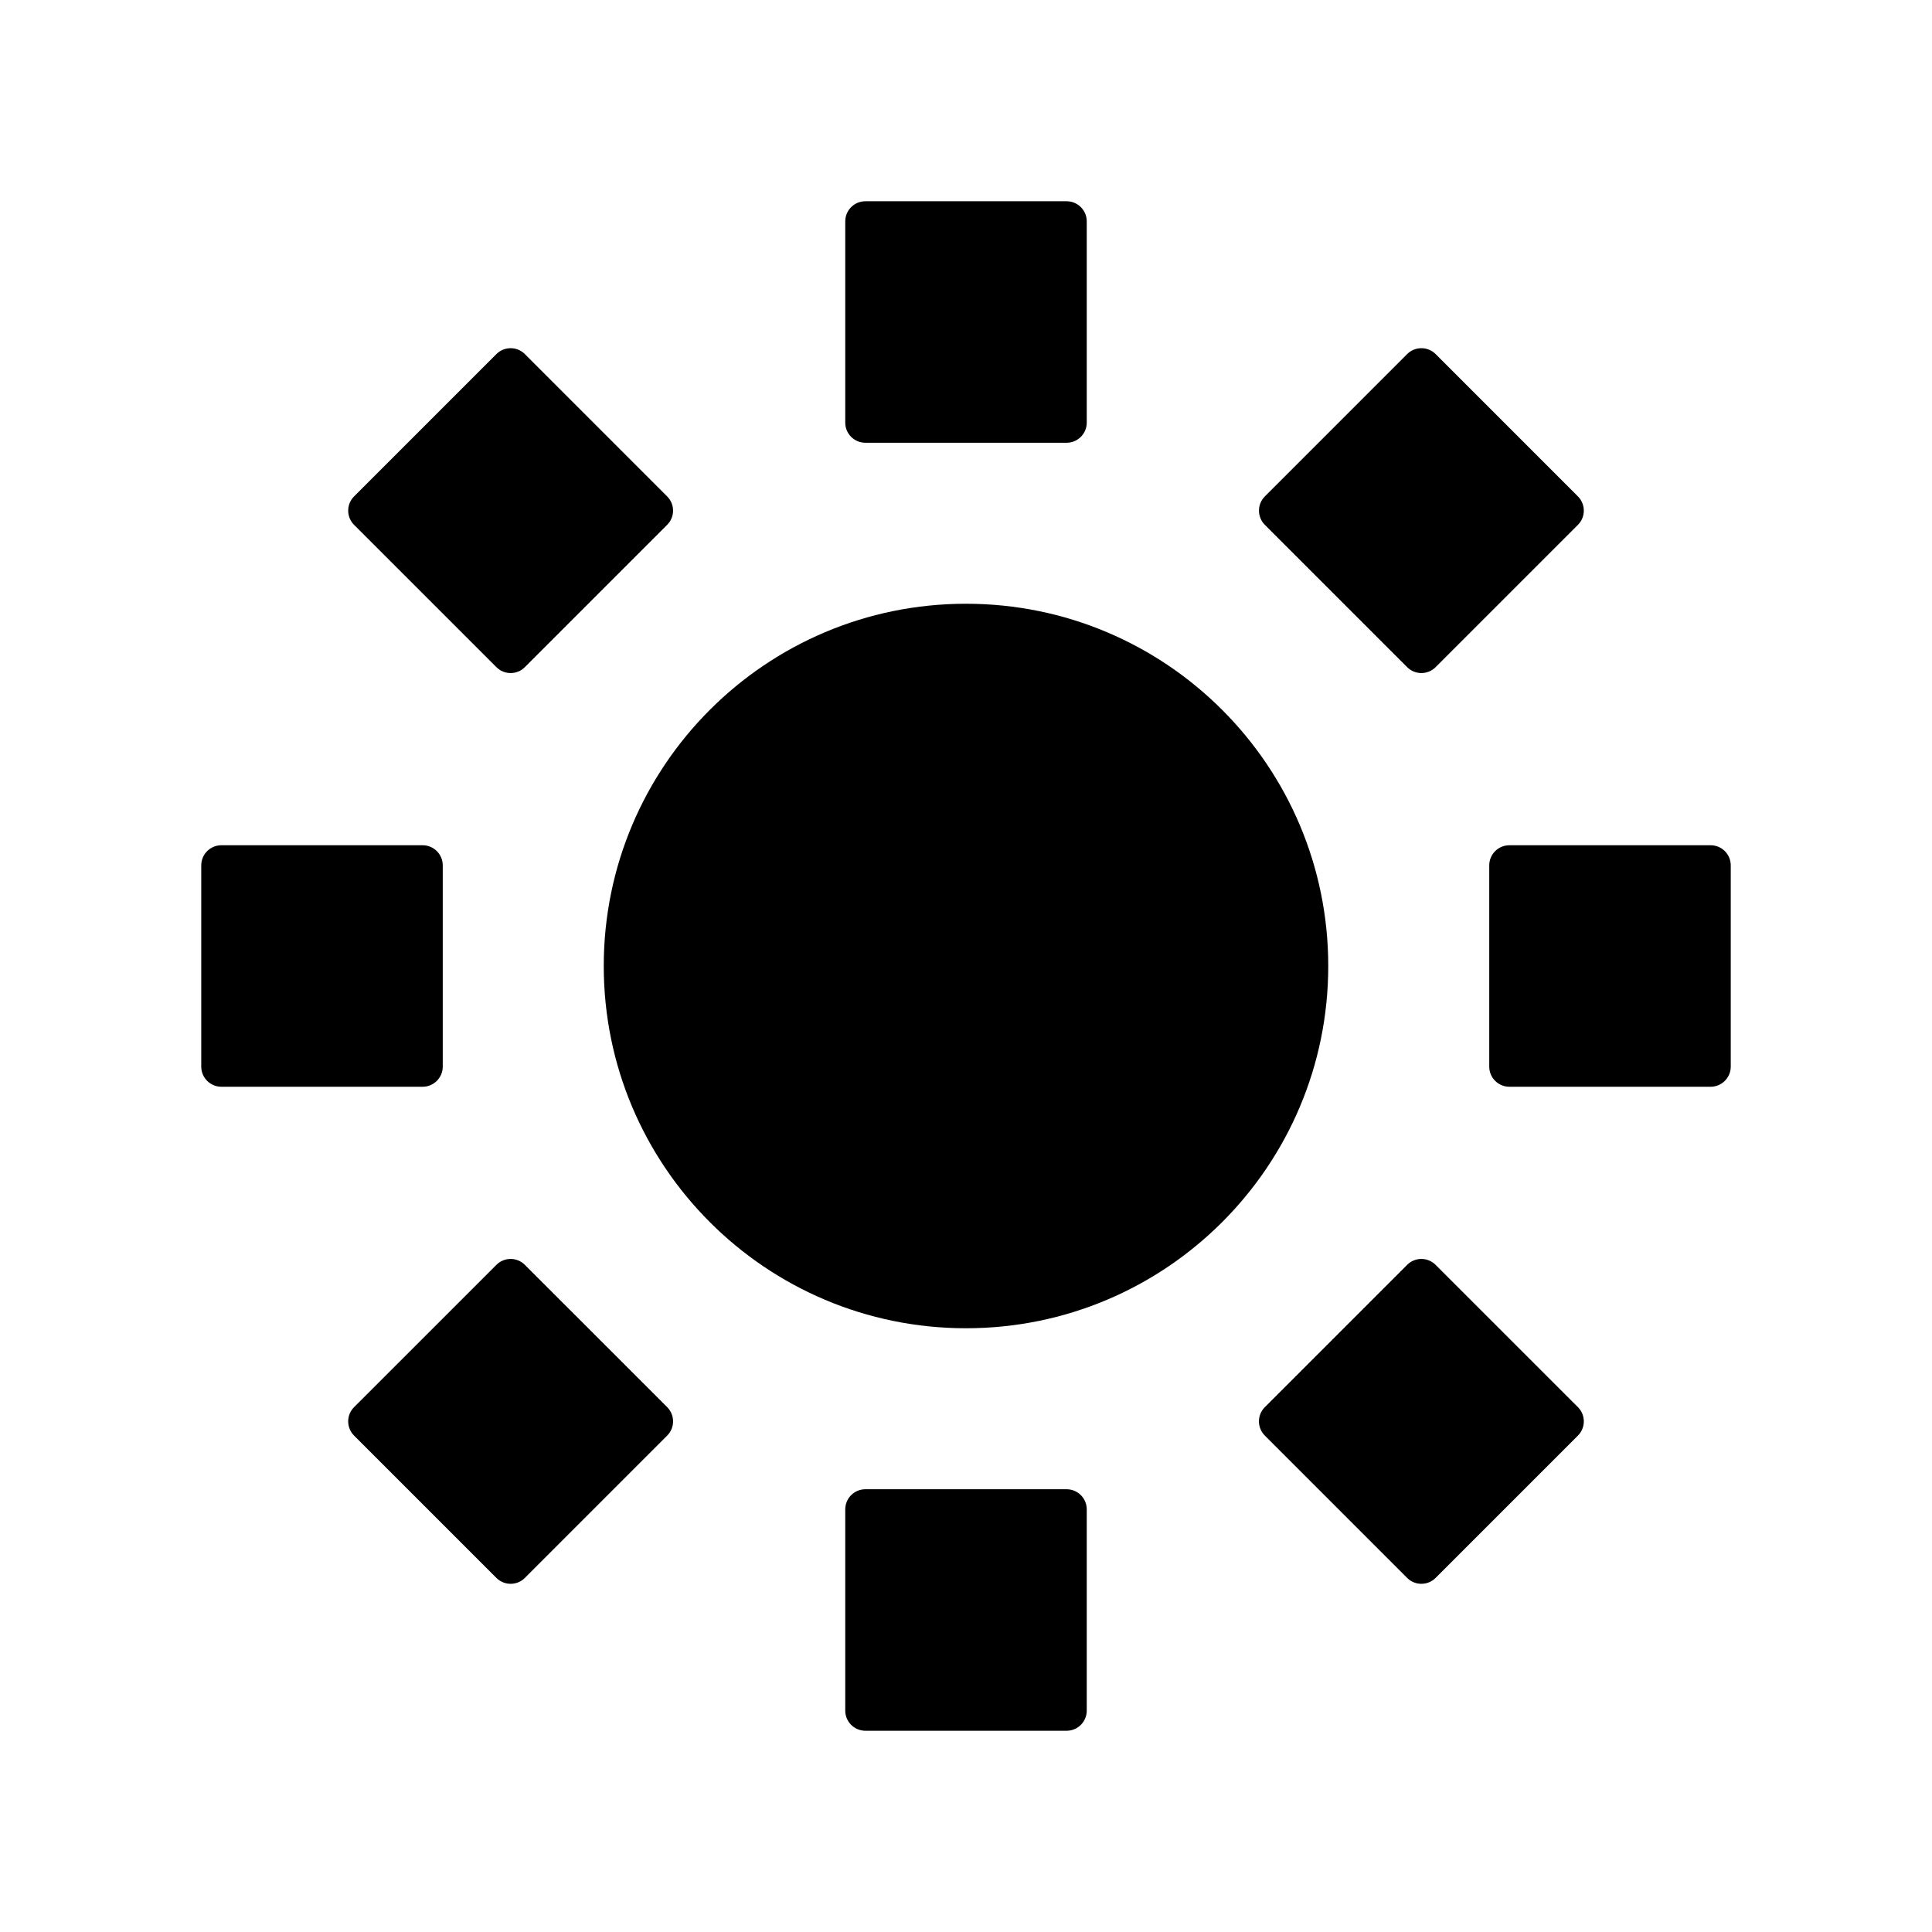
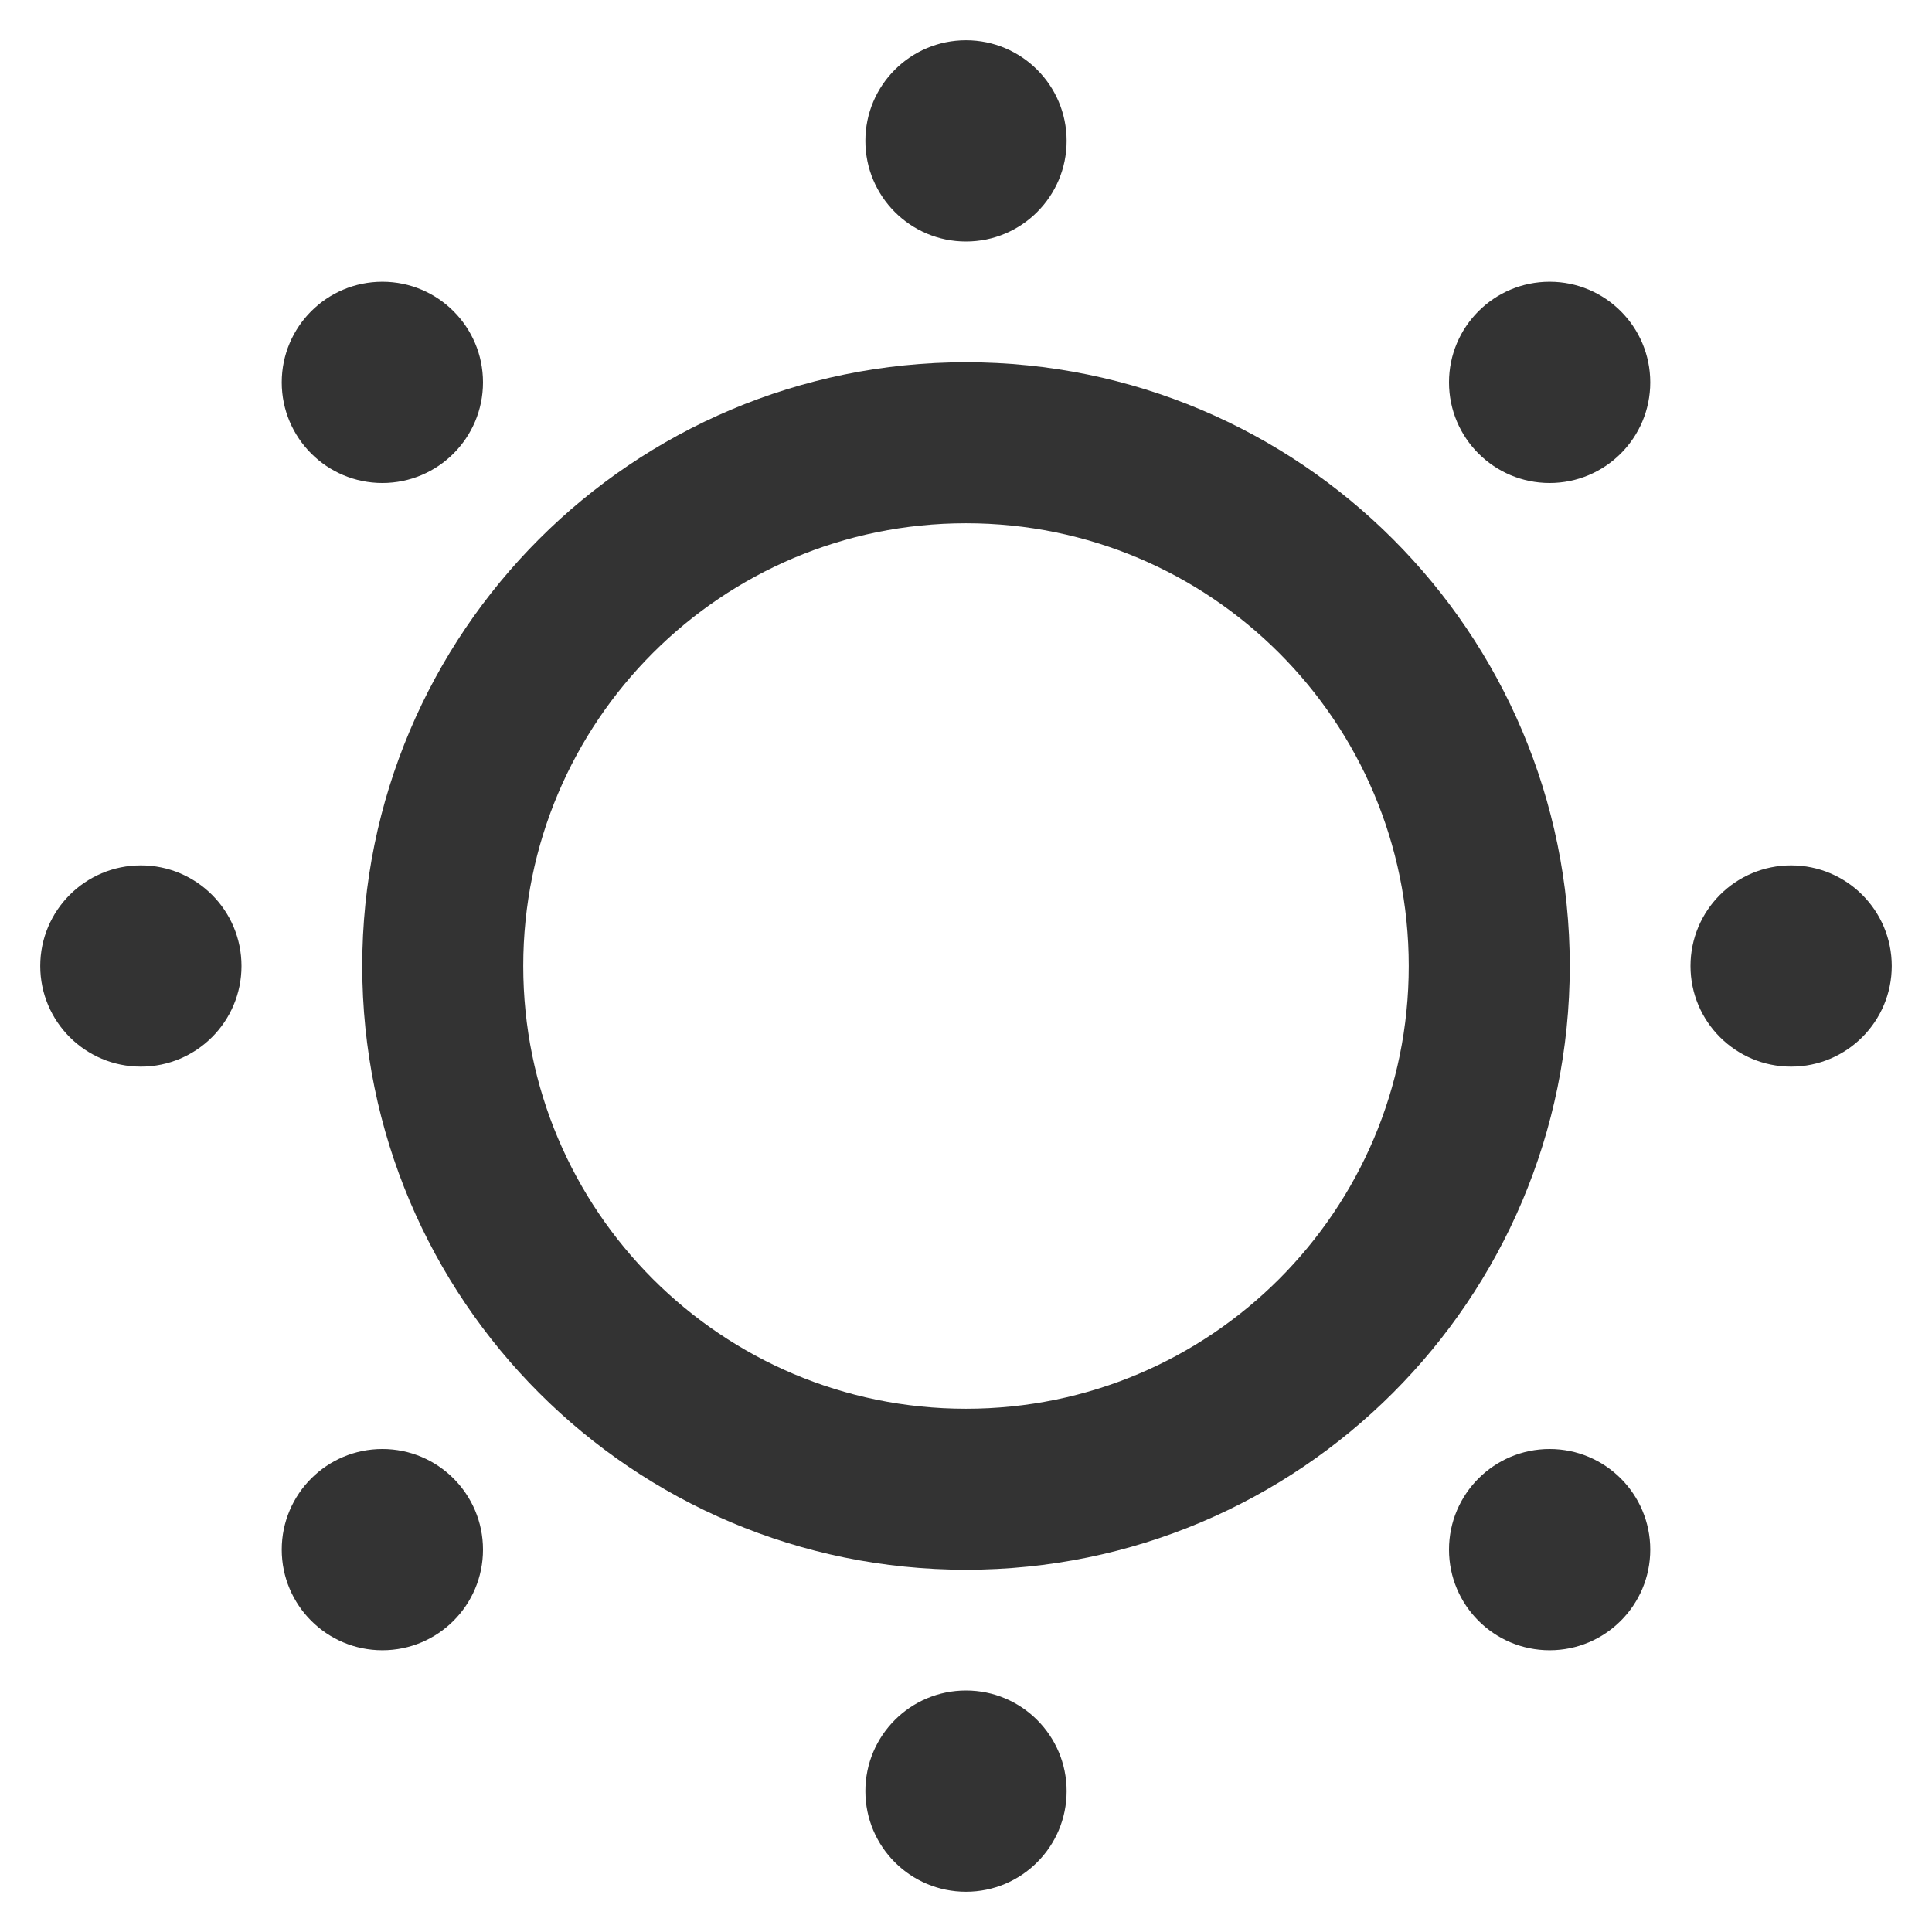
- <svg xmlns="http://www.w3.org/2000/svg" width="48" height="48" viewBox="0 0 48 48" fill="none" stroke="currentColor" stroke-width="4">
-   <circle cx="24" cy="24" r="9" fill="currentColor" stroke="none" stroke-width="none" stroke-linecap="butt" />
-   <path d="M21 5.5C21 5.224 21.224 5 21.5 5H26.5C26.776 5 27 5.224 27 5.5V10.5C27 10.776 26.776 11 26.5 11H21.5C21.224 11 21 10.776 21 10.5V5.5Z" fill="currentColor" stroke="none" stroke-width="none" stroke-linecap="butt" />
-   <path d="M21 37.5C21 37.224 21.224 37 21.5 37H26.5C26.776 37 27 37.224 27 37.5V42.5C27 42.776 26.776 43 26.5 43H21.5C21.224 43 21 42.776 21 42.5V37.5Z" fill="currentColor" stroke="none" stroke-width="none" stroke-linecap="butt" />
-   <path d="M42.5 21C42.776 21 43 21.224 43 21.5V26.5C43 26.776 42.776 27 42.5 27H37.5C37.224 27 37 26.776 37 26.5V21.5C37 21.224 37.224 21 37.5 21H42.5Z" fill="currentColor" stroke="none" stroke-width="none" stroke-linecap="butt" />
-   <path d="M10.5 21C10.776 21 11 21.224 11 21.5V26.5C11 26.776 10.776 27 10.5 27H5.5C5.224 27 5 26.776 5 26.5L5 21.5C5 21.224 5.224 21 5.5 21H10.5Z" fill="currentColor" stroke="none" stroke-width="none" stroke-linecap="butt" />
-   <path d="M39.203 34.96C39.398 35.155 39.398 35.472 39.203 35.667L35.667 39.203C35.472 39.398 35.155 39.398 34.96 39.203L31.425 35.667C31.229 35.472 31.229 35.155 31.425 34.96L34.96 31.425C35.155 31.229 35.472 31.229 35.667 31.425L39.203 34.96Z" fill="currentColor" stroke="none" stroke-width="none" stroke-linecap="butt" />
-   <path d="M16.575 12.333C16.771 12.528 16.771 12.845 16.575 13.04L13.04 16.575C12.845 16.771 12.528 16.771 12.333 16.575L8.797 13.04C8.602 12.845 8.602 12.528 8.797 12.333L12.333 8.797C12.528 8.602 12.845 8.602 13.04 8.797L16.575 12.333Z" fill="currentColor" stroke="none" stroke-width="none" stroke-linecap="butt" />
-   <path d="M13.04 39.203C12.845 39.398 12.528 39.398 12.333 39.203L8.797 35.667C8.602 35.472 8.602 35.155 8.797 34.96L12.333 31.425C12.528 31.229 12.845 31.229 13.04 31.425L16.576 34.96C16.771 35.155 16.771 35.472 16.576 35.667L13.04 39.203Z" fill="currentColor" stroke="none" stroke-width="none" stroke-linecap="butt" />
-   <path d="M35.668 16.575C35.472 16.771 35.156 16.771 34.96 16.575L31.425 13.04C31.23 12.845 31.23 12.528 31.425 12.333L34.96 8.797C35.156 8.602 35.472 8.602 35.668 8.797L39.203 12.333C39.398 12.528 39.398 12.845 39.203 13.04L35.668 16.575Z" fill="currentColor" stroke="none" stroke-width="none" stroke-linecap="butt" />
+ <svg xmlns="http://www.w3.org/2000/svg" fill="none" viewBox="0 0 48 48">
+   <path stroke-linejoin="round" stroke-width="4" stroke="#333" d="M24 37c7.18 0 13-5.82 13-13s-5.82-13-13-13-13 5.82-13 13 5.82 13 13 13Z" />
+   <path fill="#333" d="M24 6a2.5 2.5 0 1 0 0-5 2.5 2.5 0 0 0 0 5Zm14.5 6a2.5 2.5 0 1 0 0-5 2.5 2.5 0 0 0 0 5Zm6 14.5a2.5 2.5 0 1 0 0-5 2.5 2.5 0 0 0 0 5Zm-6 14.5a2.5 2.5 0 1 0 0-5 2.5 2.5 0 0 0 0 5ZM24 47a2.5 2.5 0 1 0 0-5 2.5 2.5 0 0 0 0 5ZM9.5 41a2.5 2.5 0 1 0 0-5 2.5 2.5 0 0 0 0 5Zm-6-14.5a2.5 2.5 0 1 0 0-5 2.5 2.5 0 0 0 0 5Zm6-14.5a2.5 2.5 0 1 0 0-5 2.5 2.5 0 0 0 0 5Z" />
</svg>
